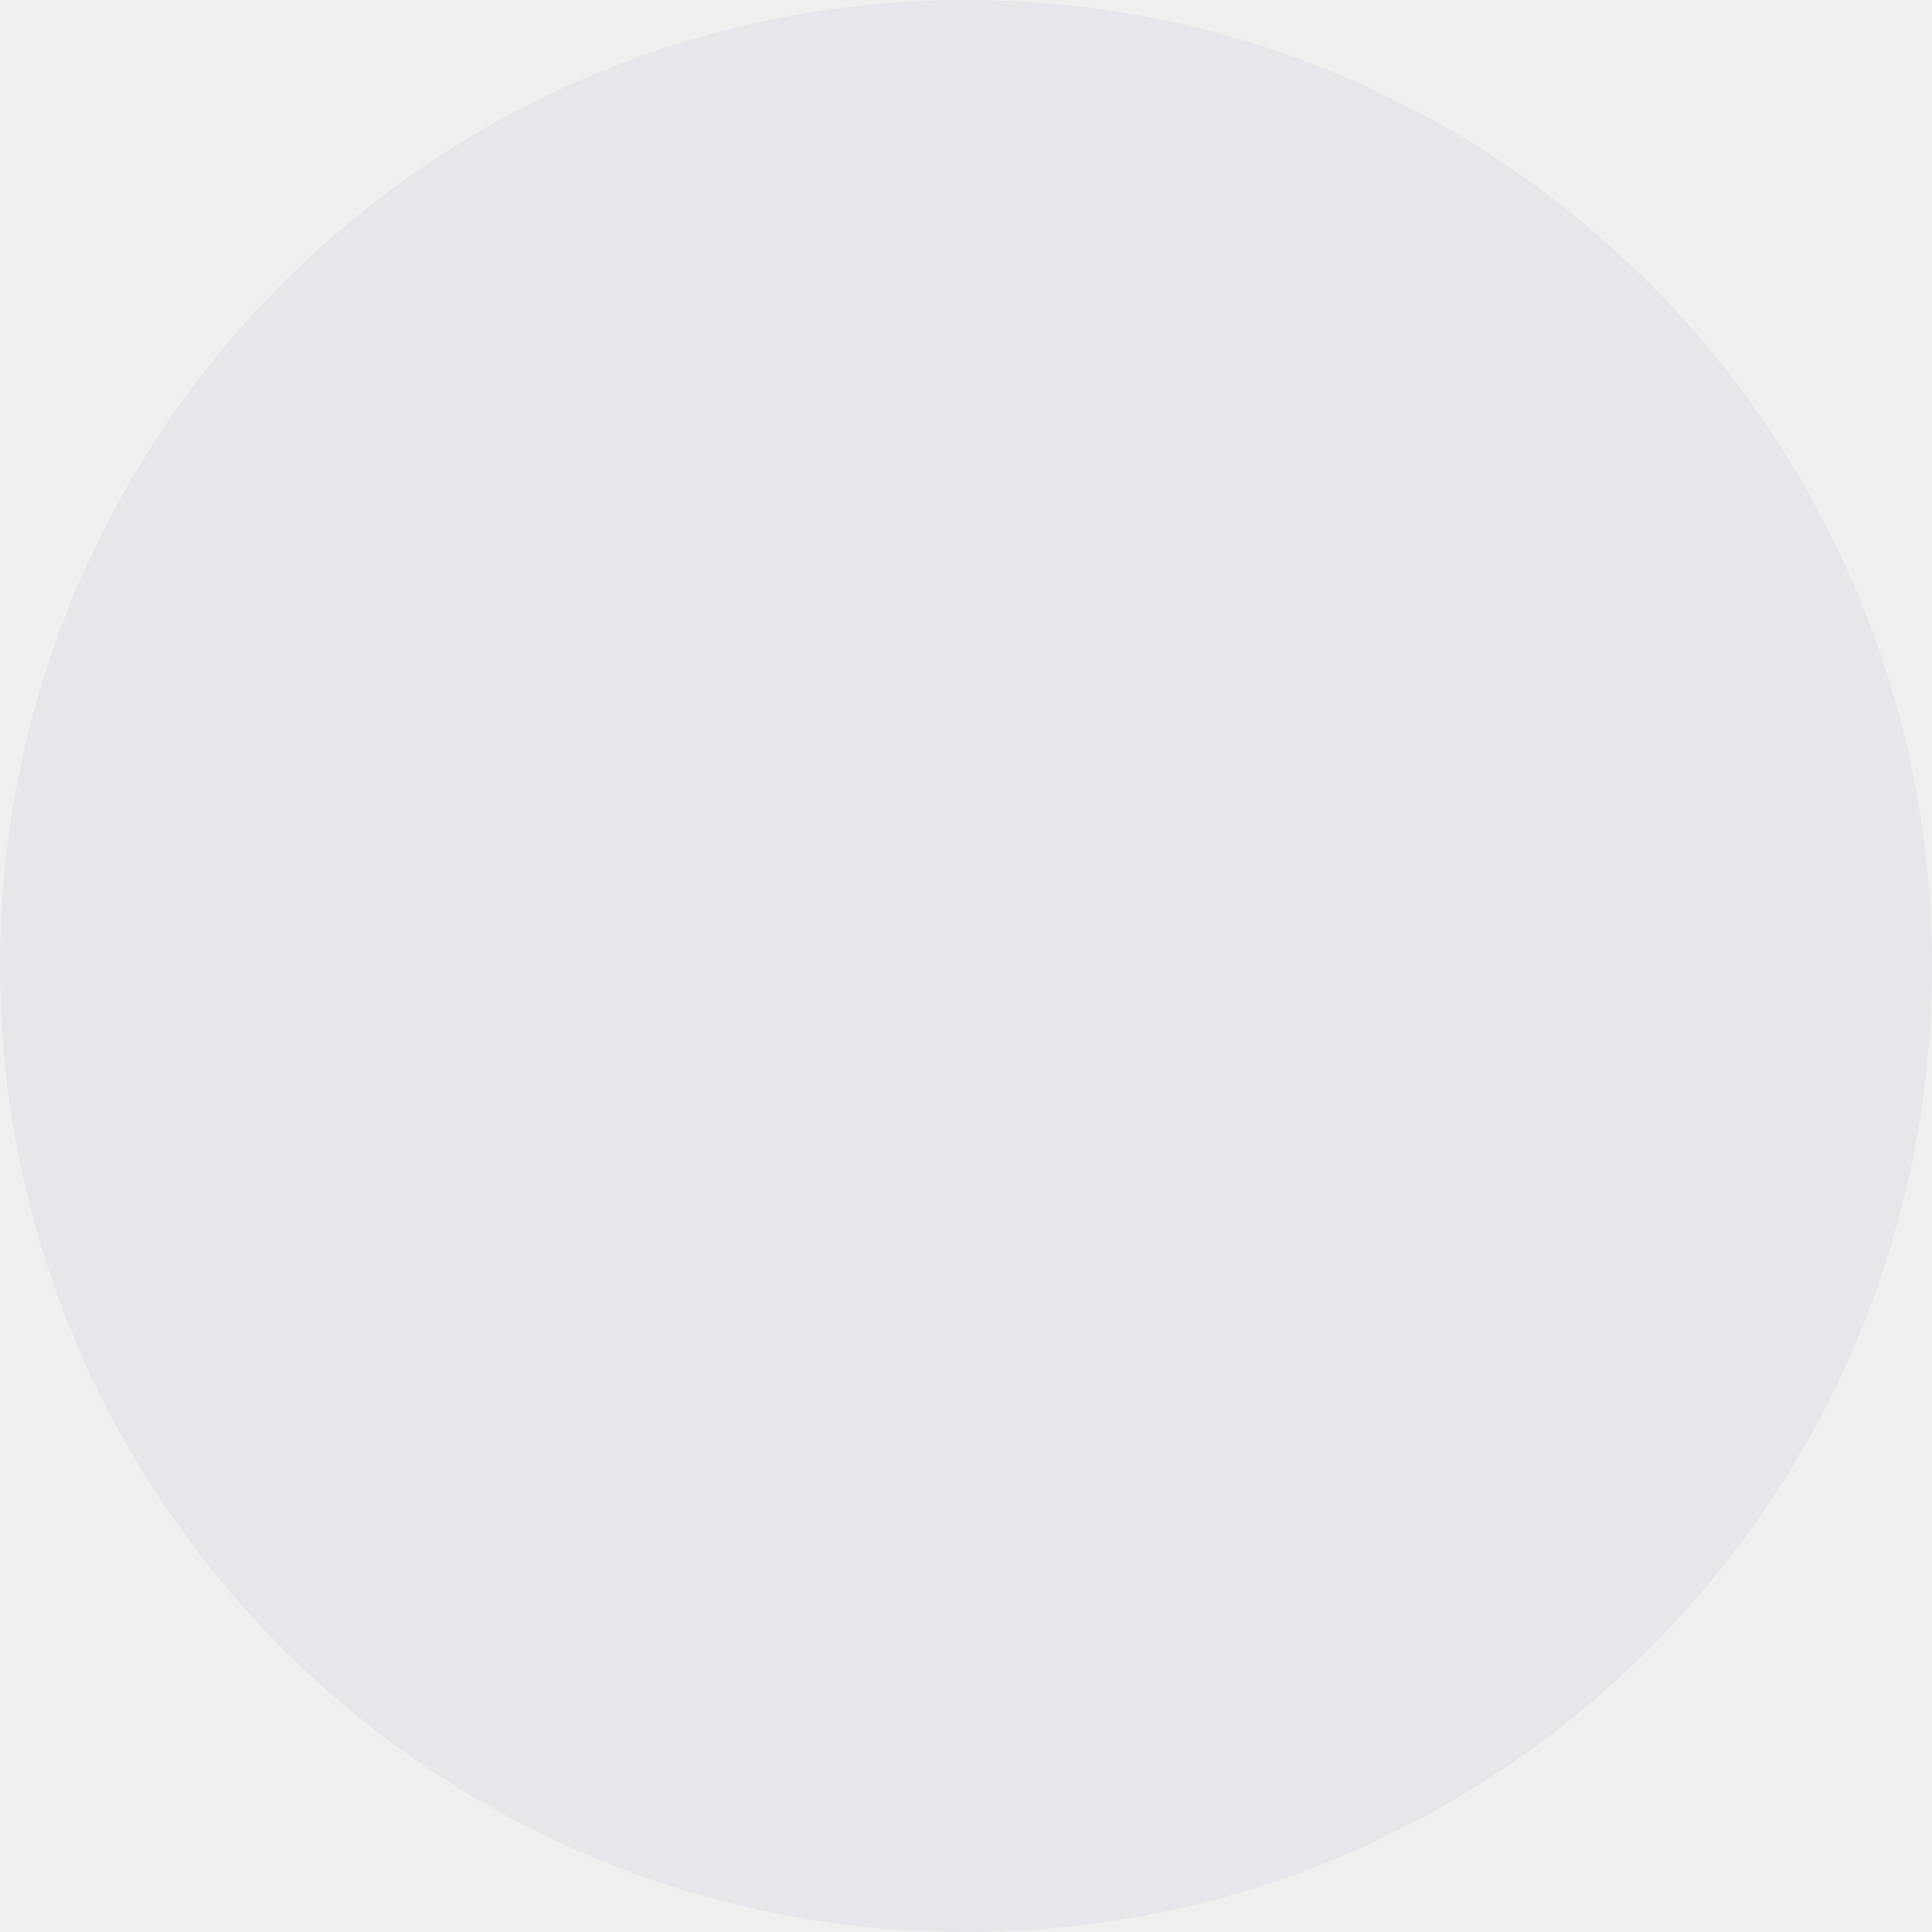
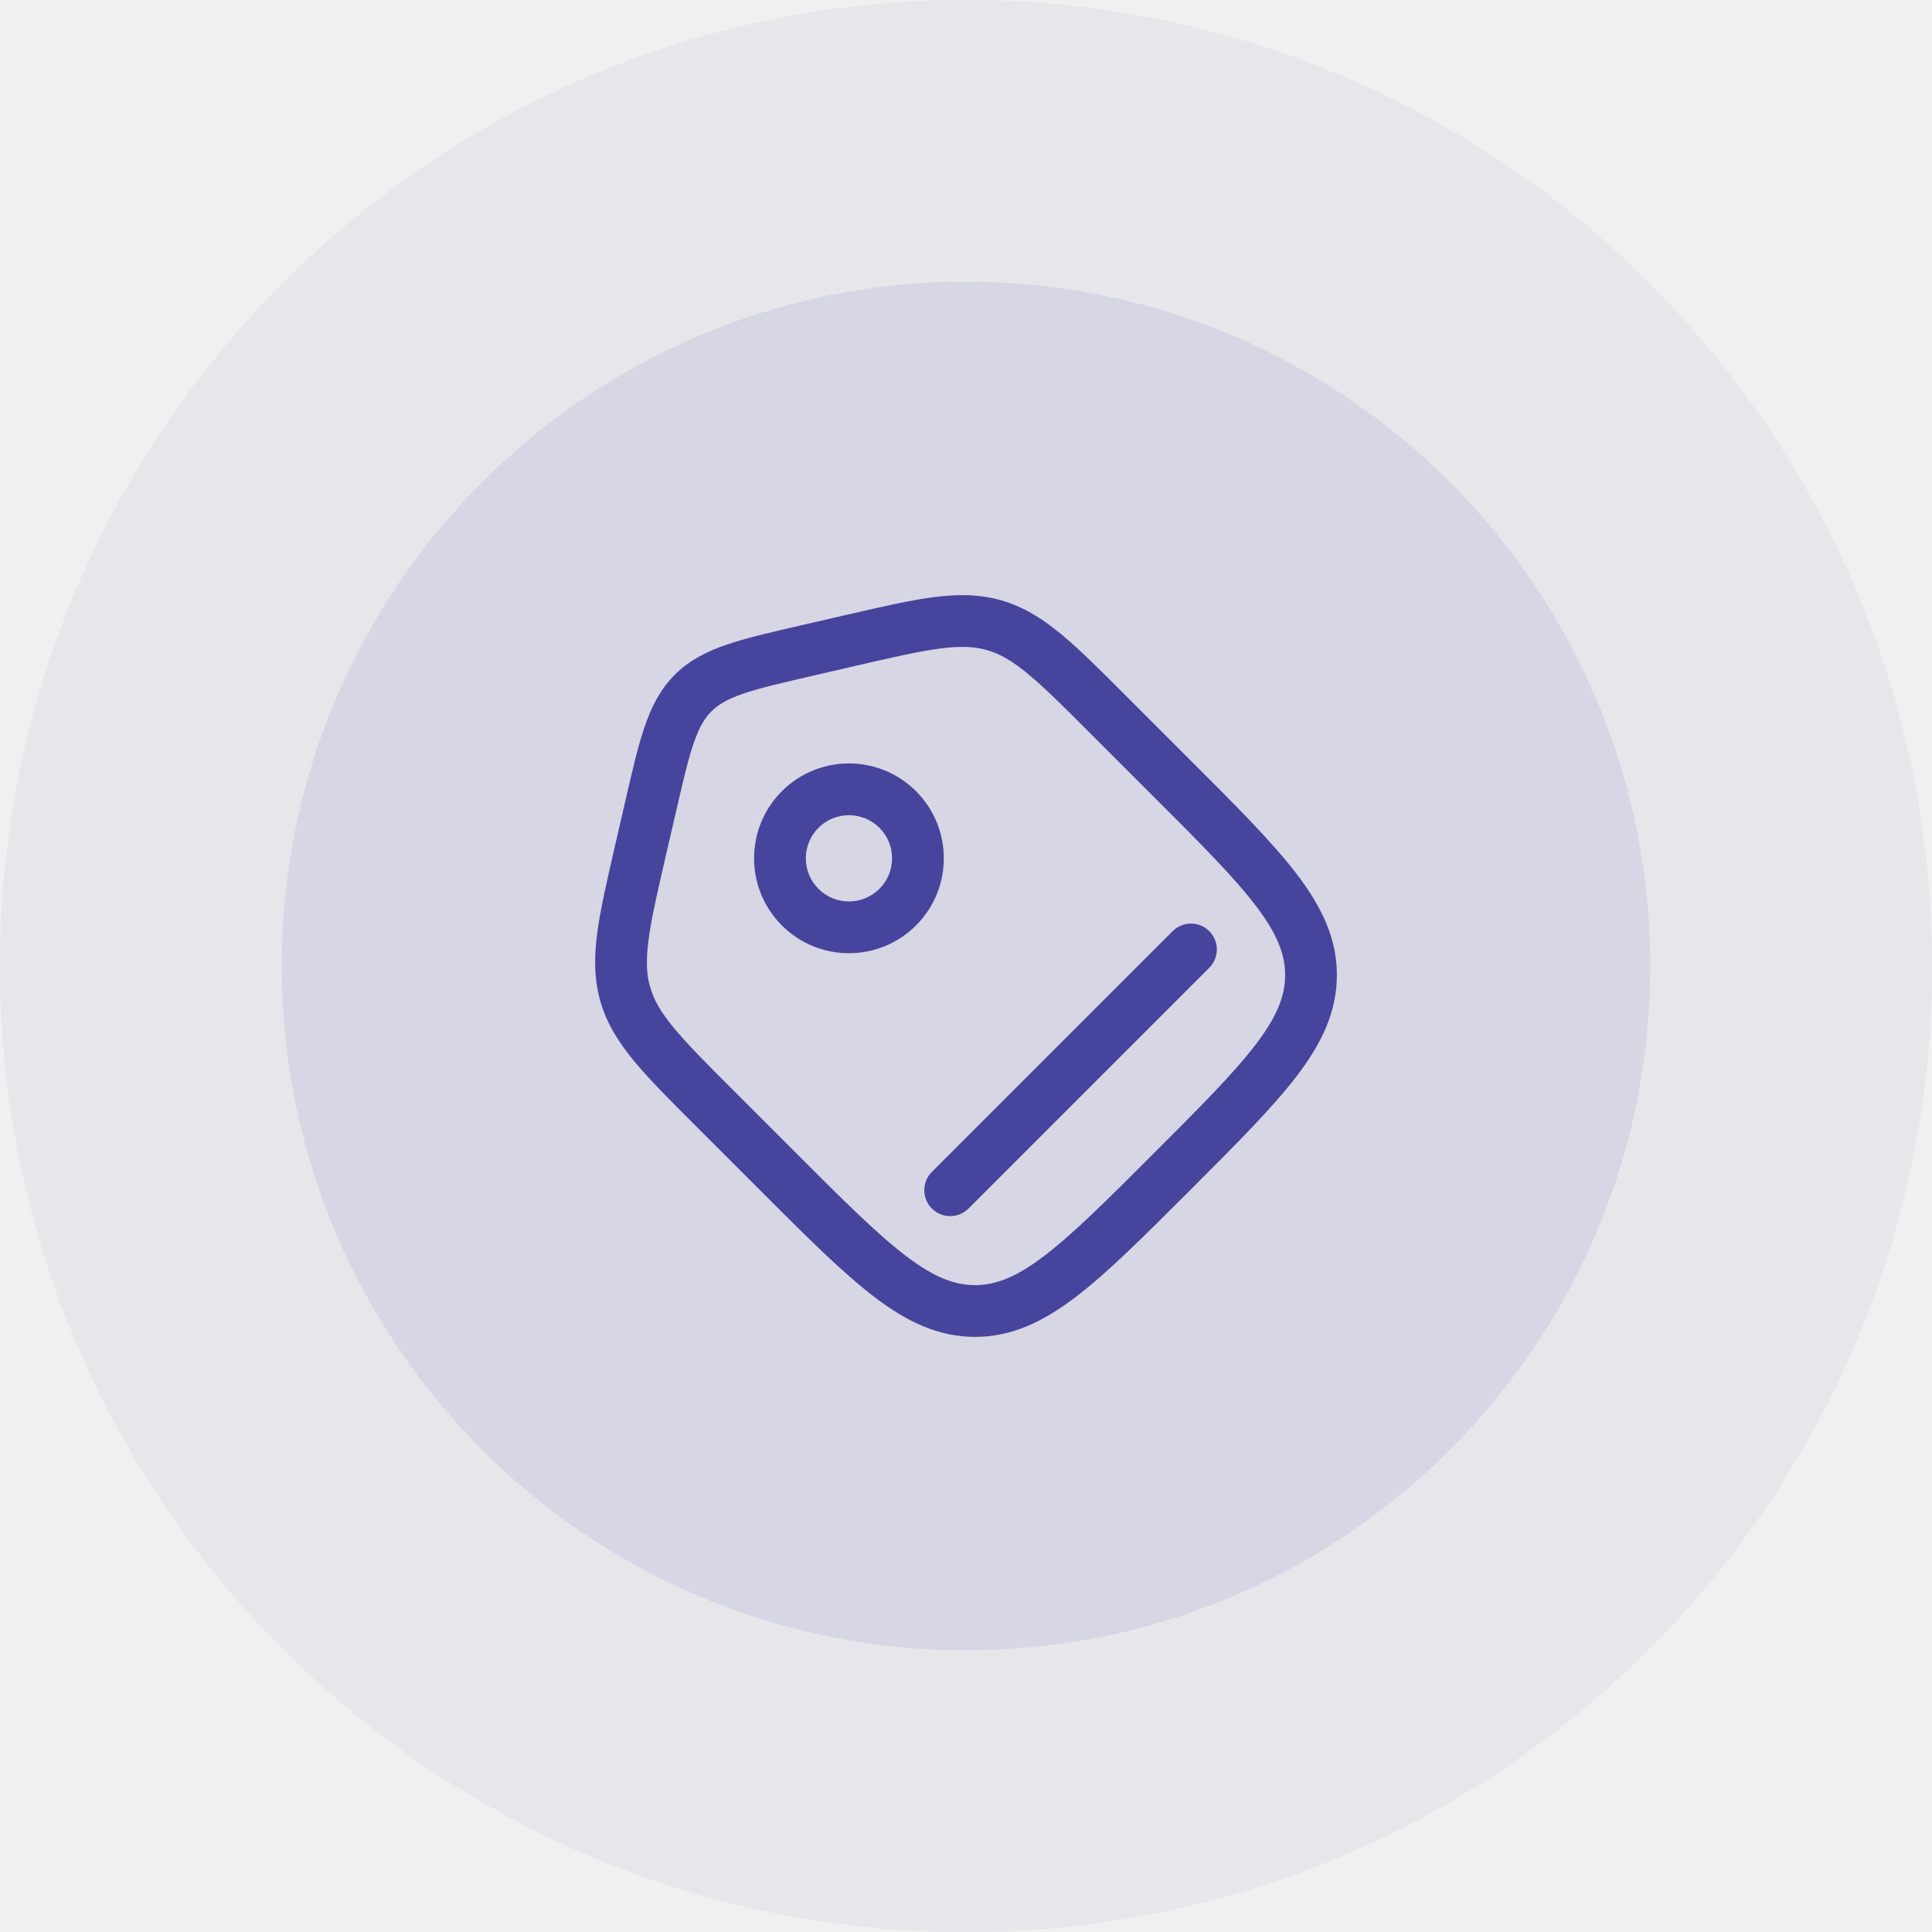
<svg xmlns="http://www.w3.org/2000/svg" width="56" height="56" viewBox="0 0 56 56" fill="none">
-   <path d="M28 56C43.464 56 56 43.464 56 28C56 12.536 43.464 0 28 0C12.536 0 0 12.536 0 28C0 43.464 12.536 56 28 56Z" fill="#211E8A" fill-opacity="0.05" />
+   <g clip-path="url(#clip0_9875_48030)">
+     <path d="M28 56C43.464 56 56 43.464 56 28C56 12.536 43.464 0 28 0C12.536 0 0 12.536 0 28C0 43.464 12.536 56 28 56Z" fill="#211E8A" fill-opacity="0.05" />
+     <path d="M28 47.833C38.954 47.833 47.834 38.953 47.834 28C47.834 17.046 38.954 8.166 28 8.166C17.047 8.166 8.167 17.046 8.167 28C8.167 38.953 17.047 47.833 28 47.833Z" fill="#211E8A" fill-opacity="0.08" />
+     <path fill-rule="evenodd" clip-rule="evenodd" d="M27.238 18.799C26.624 18.88 25.866 19.054 24.787 19.303L23.559 19.587C22.648 19.797 22.021 19.942 21.542 20.107C21.079 20.266 20.817 20.422 20.62 20.62C20.422 20.817 20.266 21.079 20.107 21.542C19.942 22.021 19.797 22.648 19.587 23.559L19.303 24.787C19.054 25.866 18.88 26.624 18.799 27.238C18.72 27.837 18.738 28.241 18.844 28.609C18.949 28.977 19.148 29.33 19.532 29.795C19.927 30.273 20.476 30.824 21.259 31.607L23.088 33.436C24.448 34.796 25.415 35.761 26.247 36.395C27.061 37.017 27.657 37.25 28.262 37.25C28.868 37.25 29.463 37.017 30.278 36.395C31.109 35.761 32.077 34.796 33.436 33.436C34.796 32.077 35.761 31.109 36.395 30.278C37.017 29.463 37.25 28.868 37.25 28.262C37.25 27.657 37.017 27.061 36.395 26.247C35.761 25.415 34.796 24.448 33.436 23.088L31.607 21.259C30.824 20.476 30.273 19.927 29.795 19.532C29.33 19.148 28.977 18.949 28.609 18.844C28.241 18.738 27.837 18.72 27.238 18.799ZM27.042 17.312C27.759 17.217 28.388 17.22 29.023 17.402C29.657 17.584 30.192 17.915 30.75 18.375C31.29 18.821 31.89 19.421 32.641 20.172L34.537 22.068C35.847 23.378 36.885 24.416 37.588 25.337C38.311 26.285 38.75 27.197 38.75 28.262C38.75 29.328 38.311 30.24 37.588 31.188C36.885 32.109 35.847 33.146 34.537 34.457L34.457 34.537C33.146 35.847 32.109 36.885 31.188 37.588C30.24 38.311 29.328 38.75 28.262 38.75C27.197 38.75 26.285 38.311 25.337 37.588C24.416 36.885 23.378 35.847 22.068 34.537L20.172 32.641C19.421 31.89 18.821 31.29 18.375 30.75C17.915 30.192 17.584 29.657 17.402 29.023C17.22 28.388 17.217 27.759 17.312 27.042C17.403 26.348 17.595 25.52 17.833 24.486L18.134 23.183C18.333 22.32 18.495 21.616 18.688 21.055C18.89 20.468 19.143 19.975 19.559 19.559C19.975 19.143 20.468 18.89 21.055 18.688C21.616 18.495 22.32 18.333 23.183 18.134L24.486 17.833C25.52 17.595 26.348 17.403 27.042 17.312ZM25.491 23.995C25.003 23.507 24.211 23.507 23.723 23.995C23.235 24.483 23.235 25.275 23.723 25.763C24.211 26.251 25.003 26.251 25.491 25.763C25.979 25.275 25.979 24.483 25.491 23.995ZM22.663 22.934C23.736 21.86 25.478 21.86 26.552 22.934C27.625 24.008 27.625 25.75 26.552 26.824C25.478 27.898 23.736 27.898 22.663 26.824C21.589 25.75 21.589 24.008 22.663 22.934ZM35.051 26.99C35.344 27.283 35.344 27.758 35.051 28.051L28.072 35.03C27.779 35.323 27.304 35.323 27.011 35.03C26.718 34.737 26.718 34.262 27.011 33.969L33.99 26.99C34.283 26.697 34.758 26.697 35.051 26.99Z" fill="#47449D" />
+   </g>
+   <defs>
+     <clipPath id="clip0_9875_48030">
+       <rect width="56" height="56" fill="white" />
+     </clipPath>
+   </defs>
</svg>
